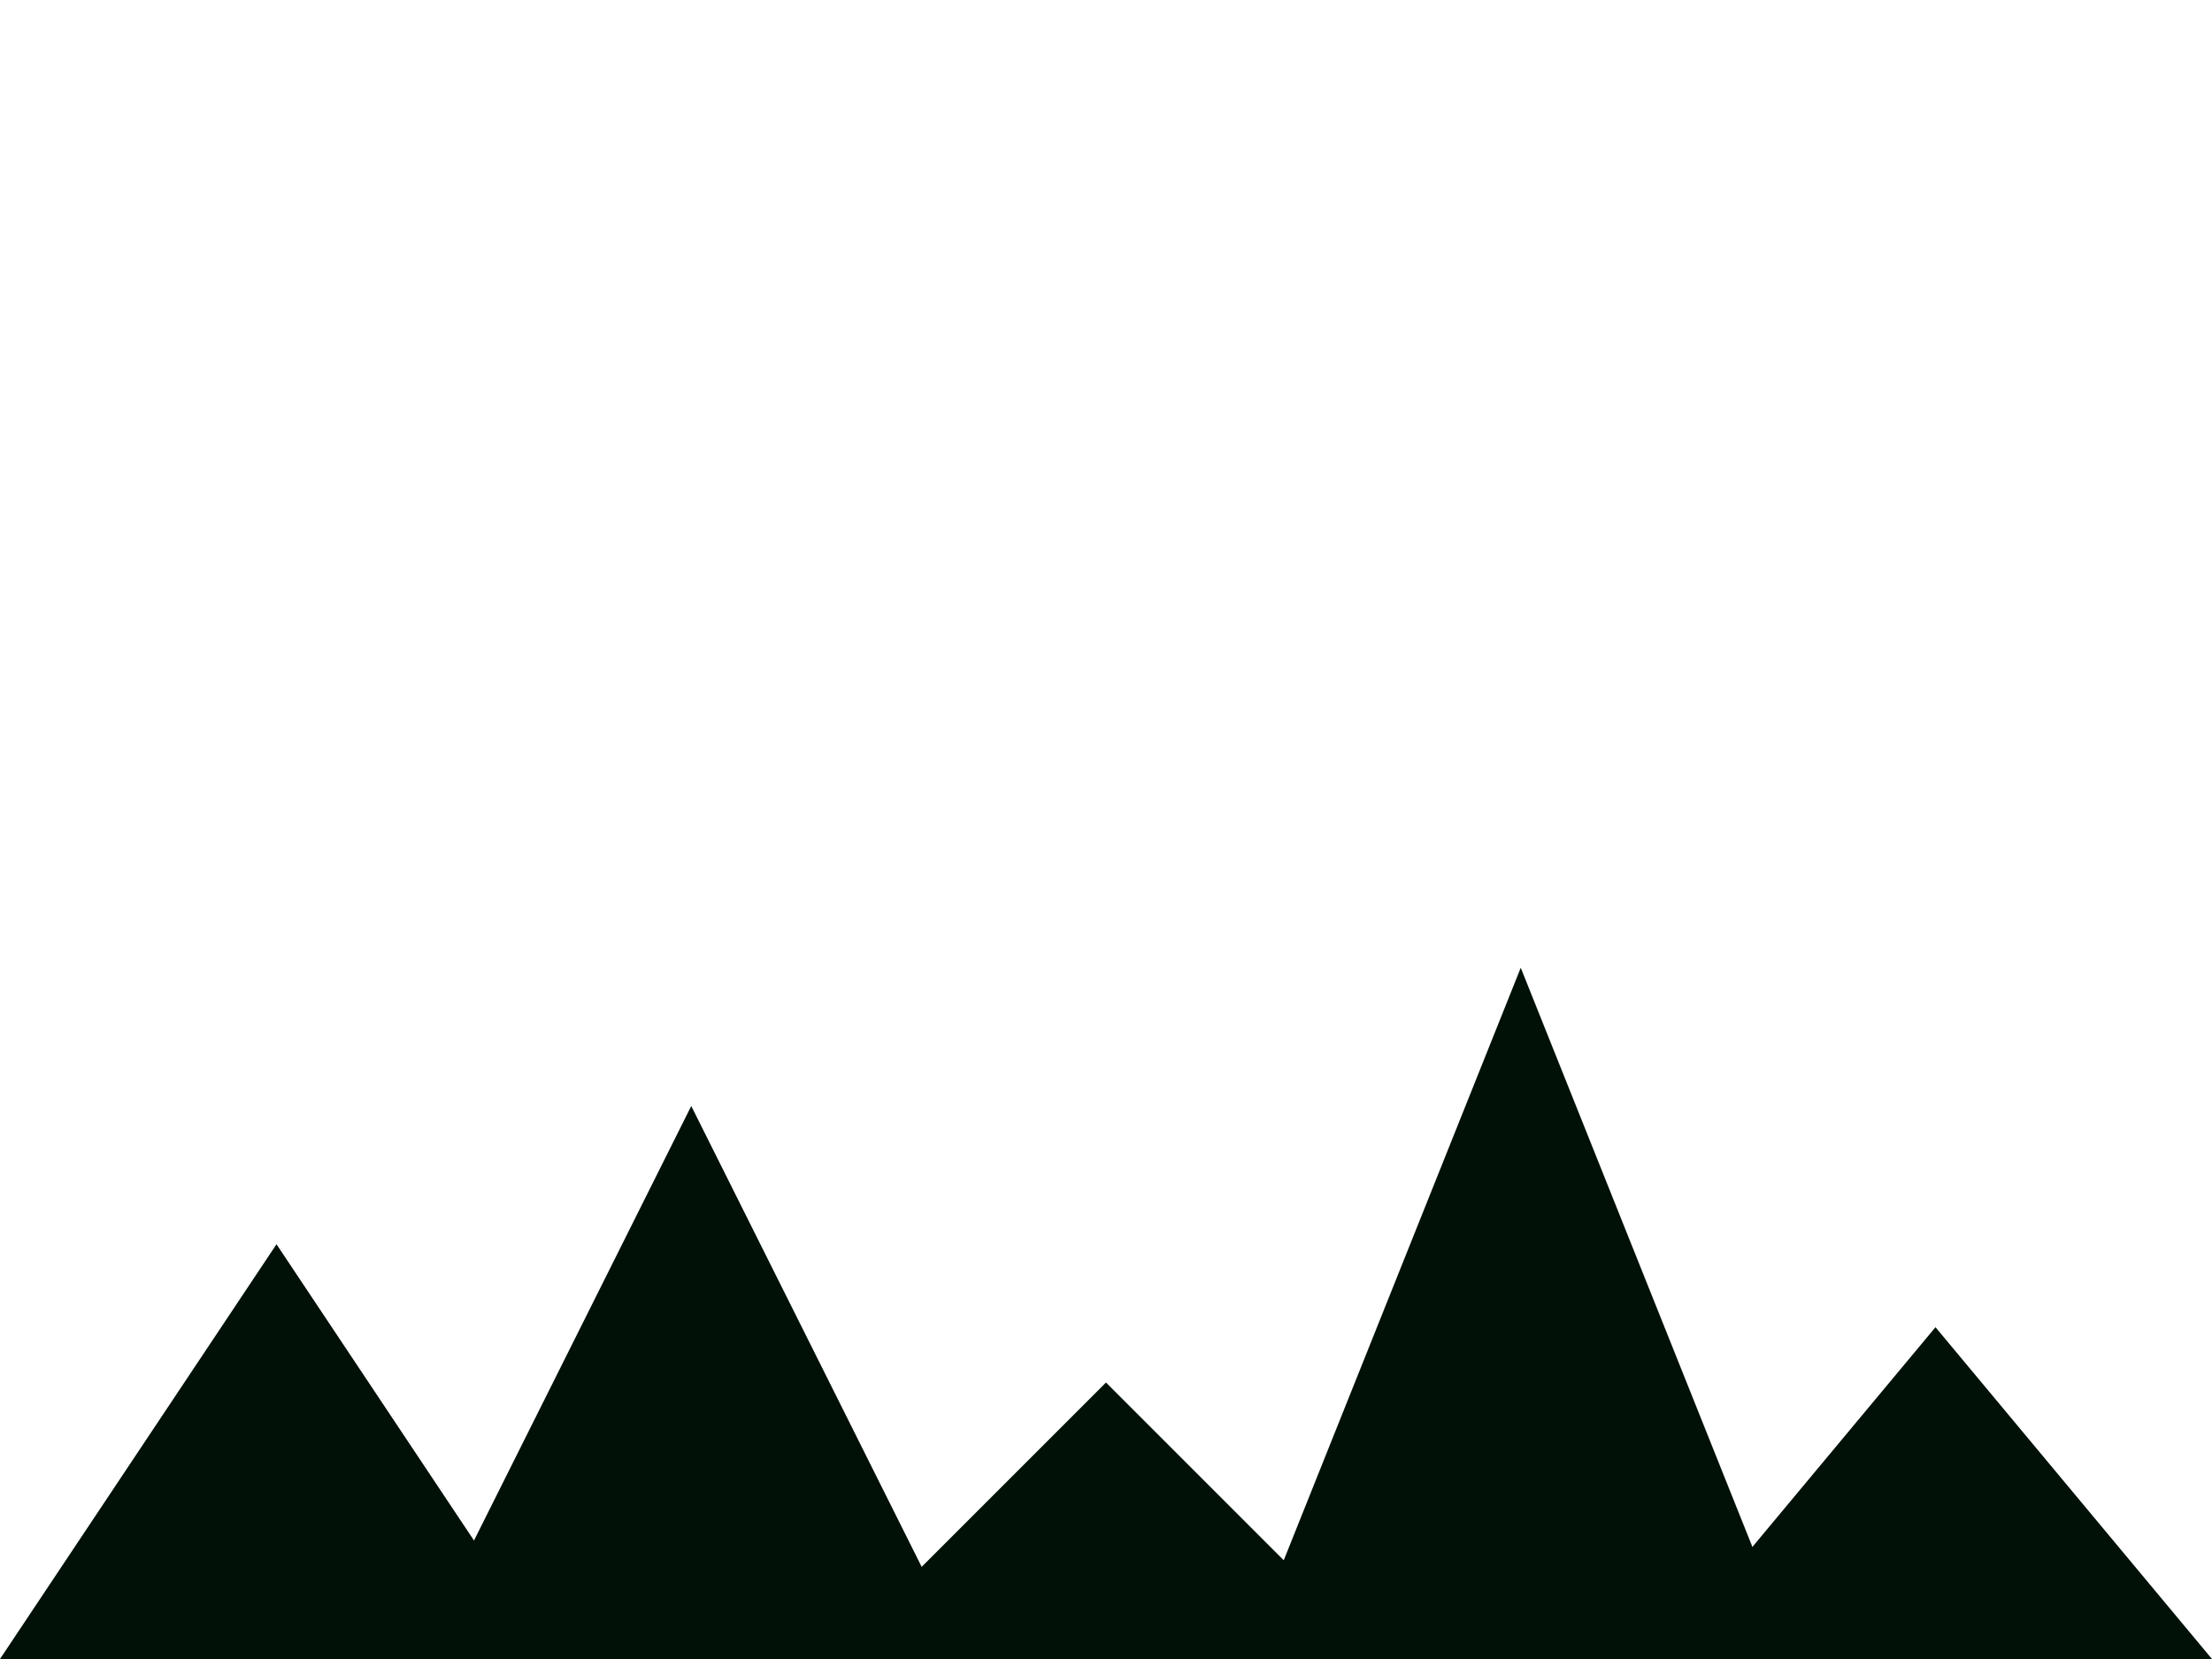
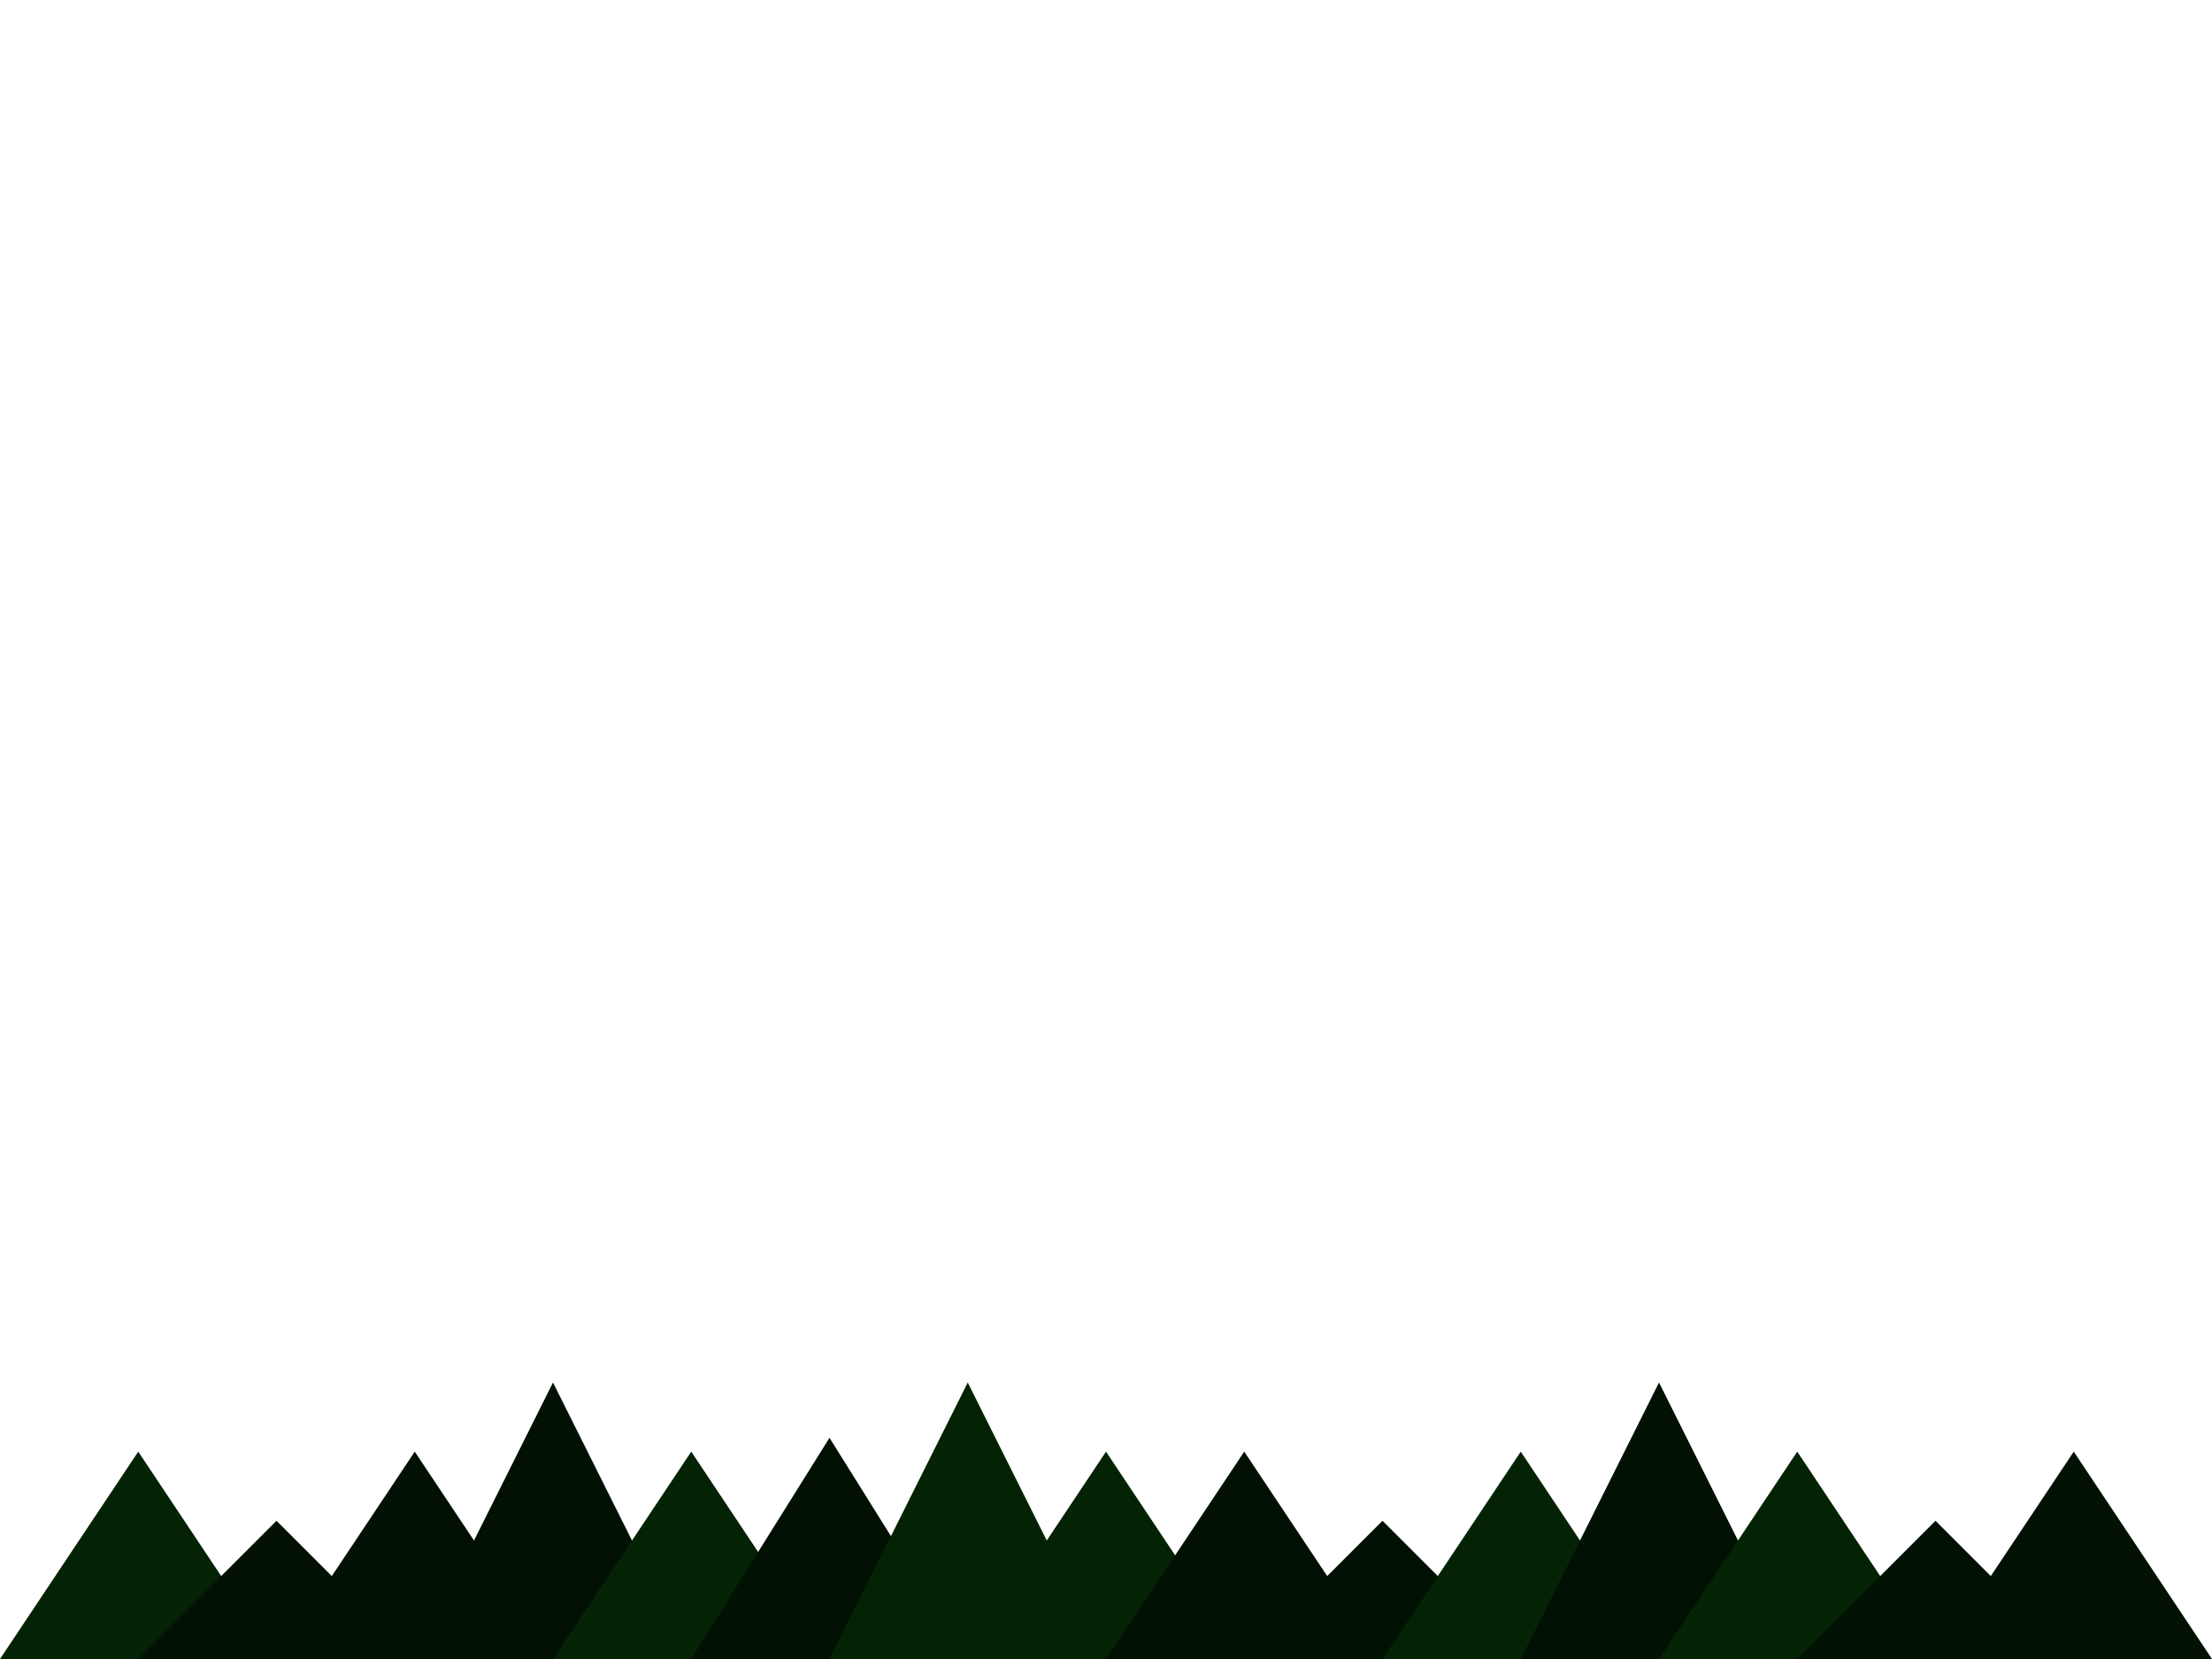
<svg xmlns="http://www.w3.org/2000/svg" viewBox="0 0 800 600" width="800" height="600">
-   <polygon points="0,600 100,450 200,600" fill="#011108" />
-   <polygon points="150,600 250,400 350,600" fill="#011108" />
-   <polygon points="300,600 400,500 500,600" fill="#011108" />
-   <polygon points="450,600 550,350 650,600" fill="#011108" />
-   <polygon points="600,600 700,480 800,600" fill="#011108" />
+   <polygon points="0,600 50,525 100,600" fill="#042305" />
+   <polygon points="50,600 100,550 150,600" fill="#021103" />
+   <polygon points="100,600 150,525 200,600" fill="#021103" />
+   <polygon points="150,600 200,500 250,600" fill="#021103" />
+   <polygon points="200,600 250,525 300,600" fill="#042305" />
+   <polygon points="250,600 300,520 350,600" fill="#021103" />
+   <polygon points="300,600 350,500 400,600" fill="#042305" />
+   <polygon points="350,600 400,525 450,600" fill="#042305" />
+   <polygon points="400,600 450,525 500,600" fill="#021103" />
+   <polygon points="450,600 500,550 550,600" fill="#021103" />
+   <polygon points="500,600 550,525 600,600" fill="#042305" />
+   <polygon points="550,600 600,500 650,600" fill="#021103" />
+   <polygon points="600,600 650,525 700,600" fill="#042305" />
+   <polygon points="650,600 700,550 750,600" fill="#021103" />
+   <polygon points="700,600 750,525 800,600" fill="#021103" />
</svg>
